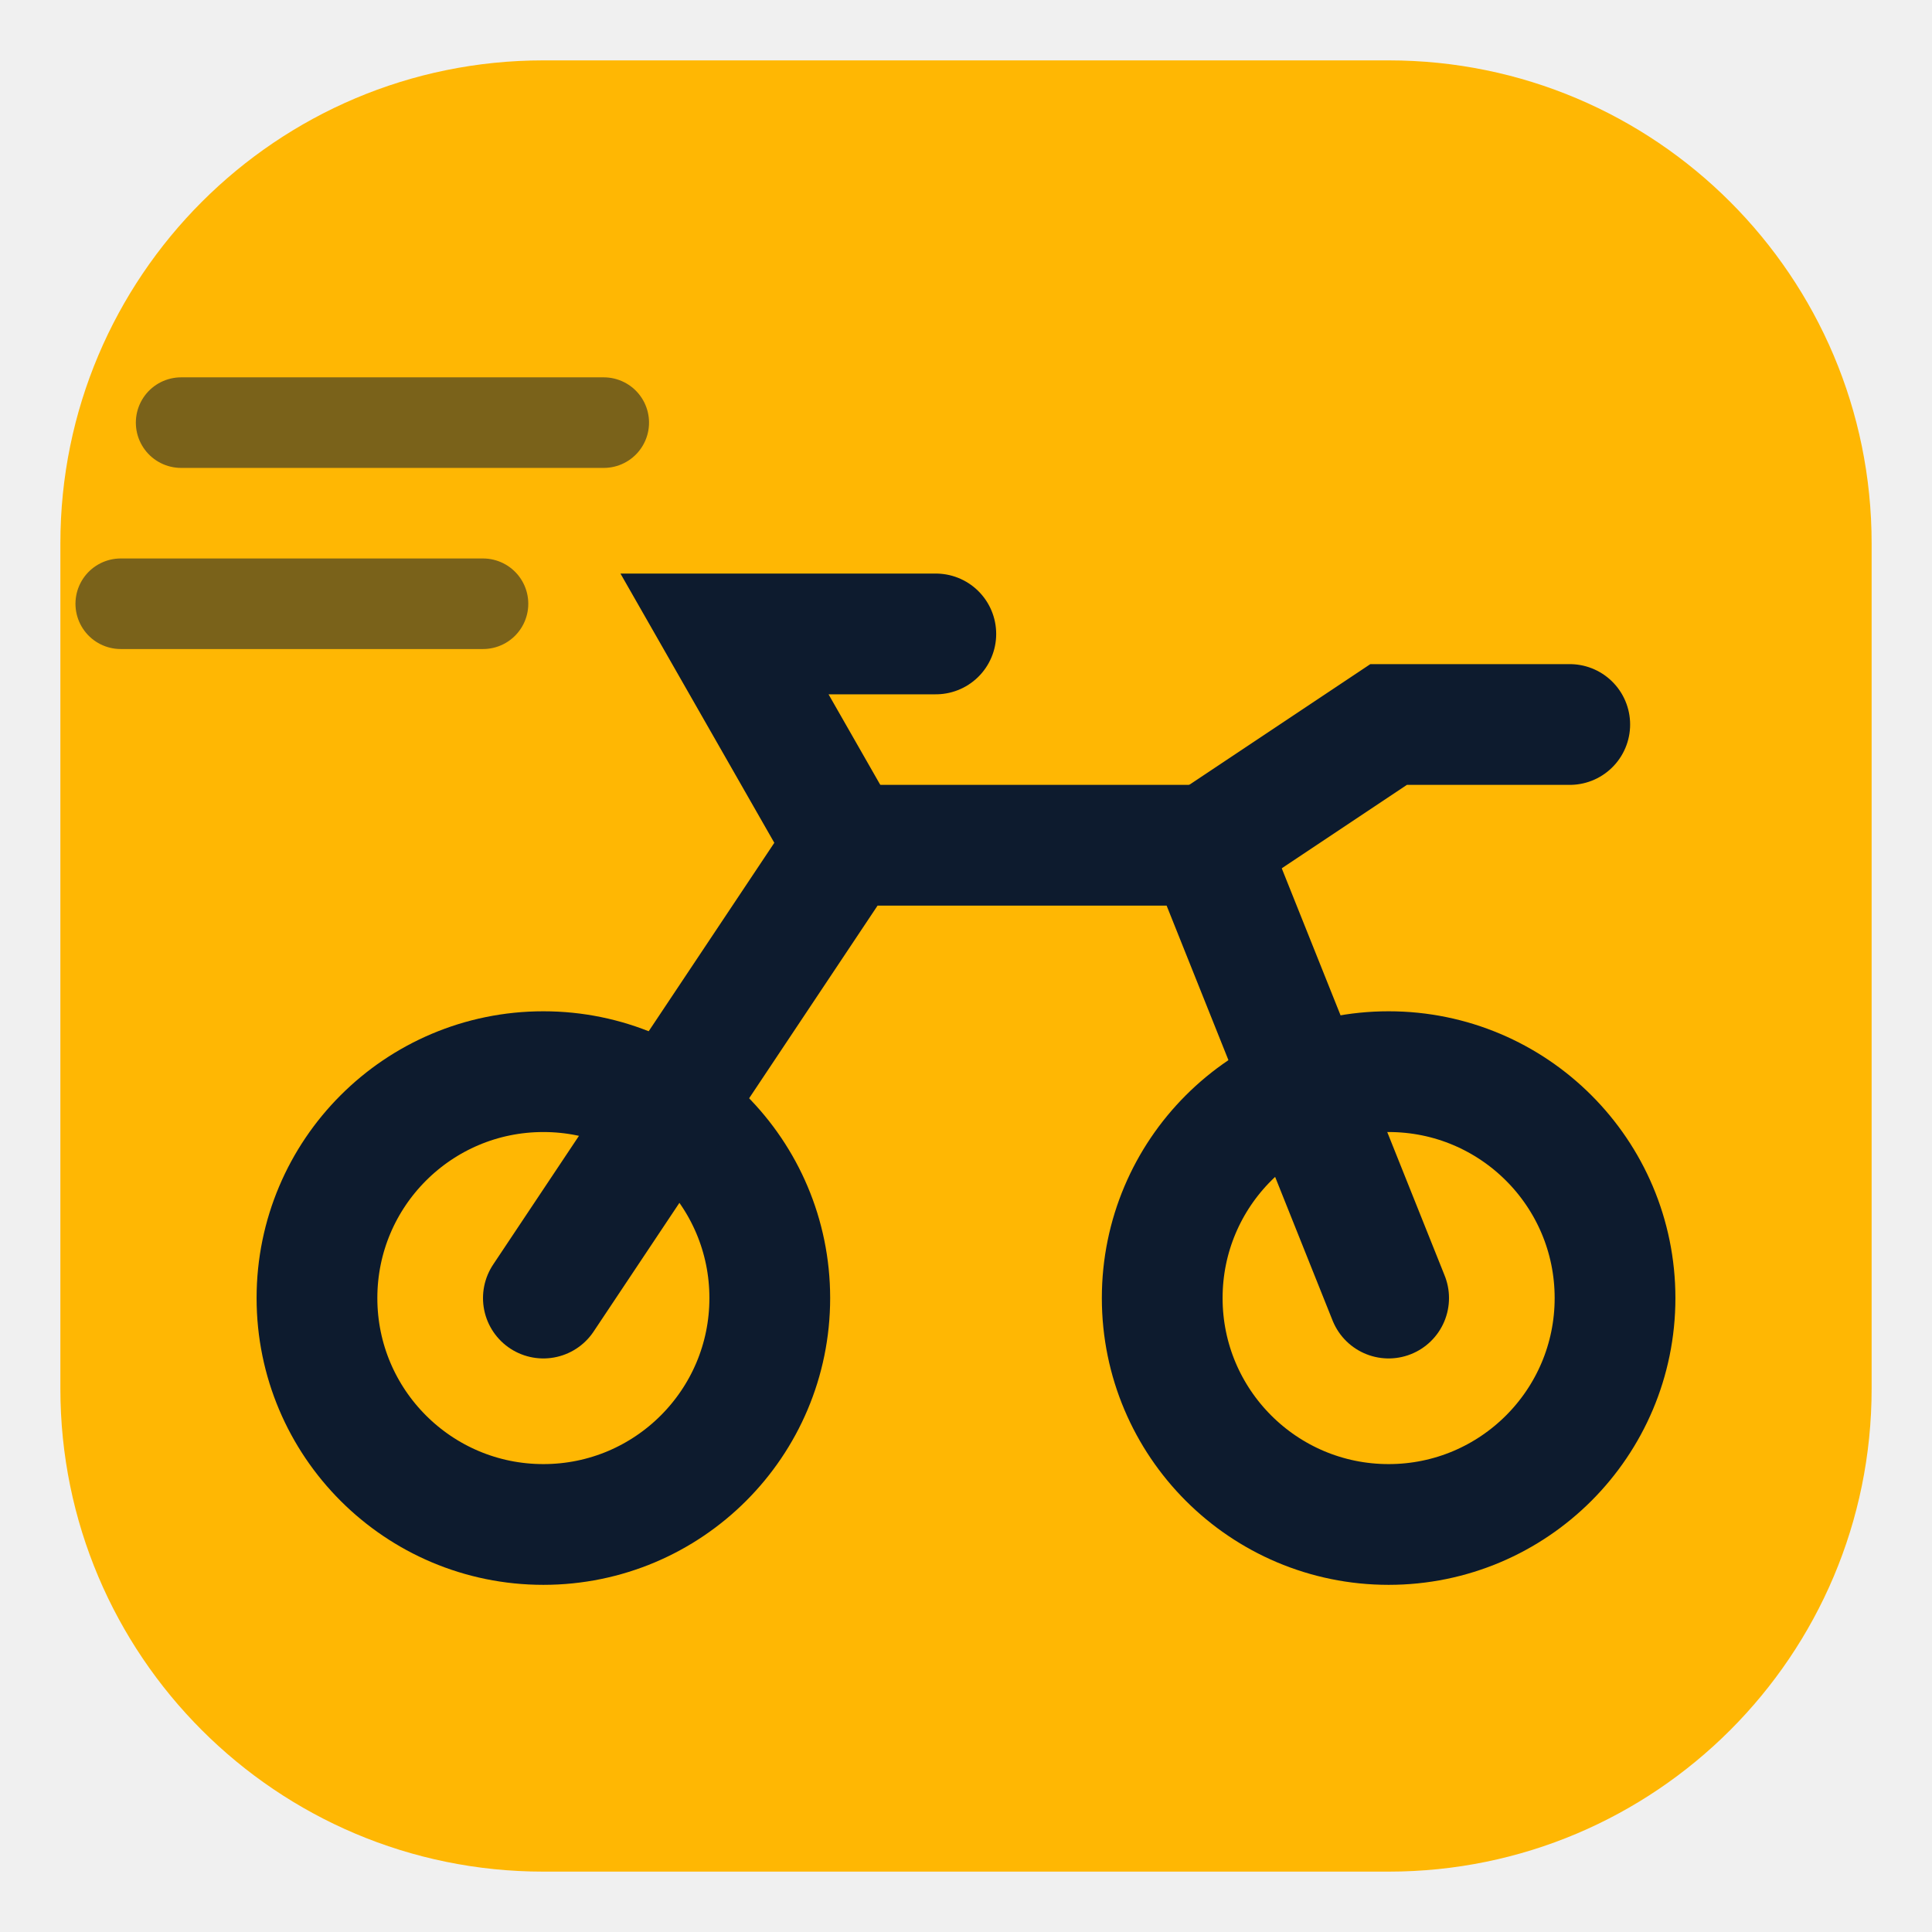
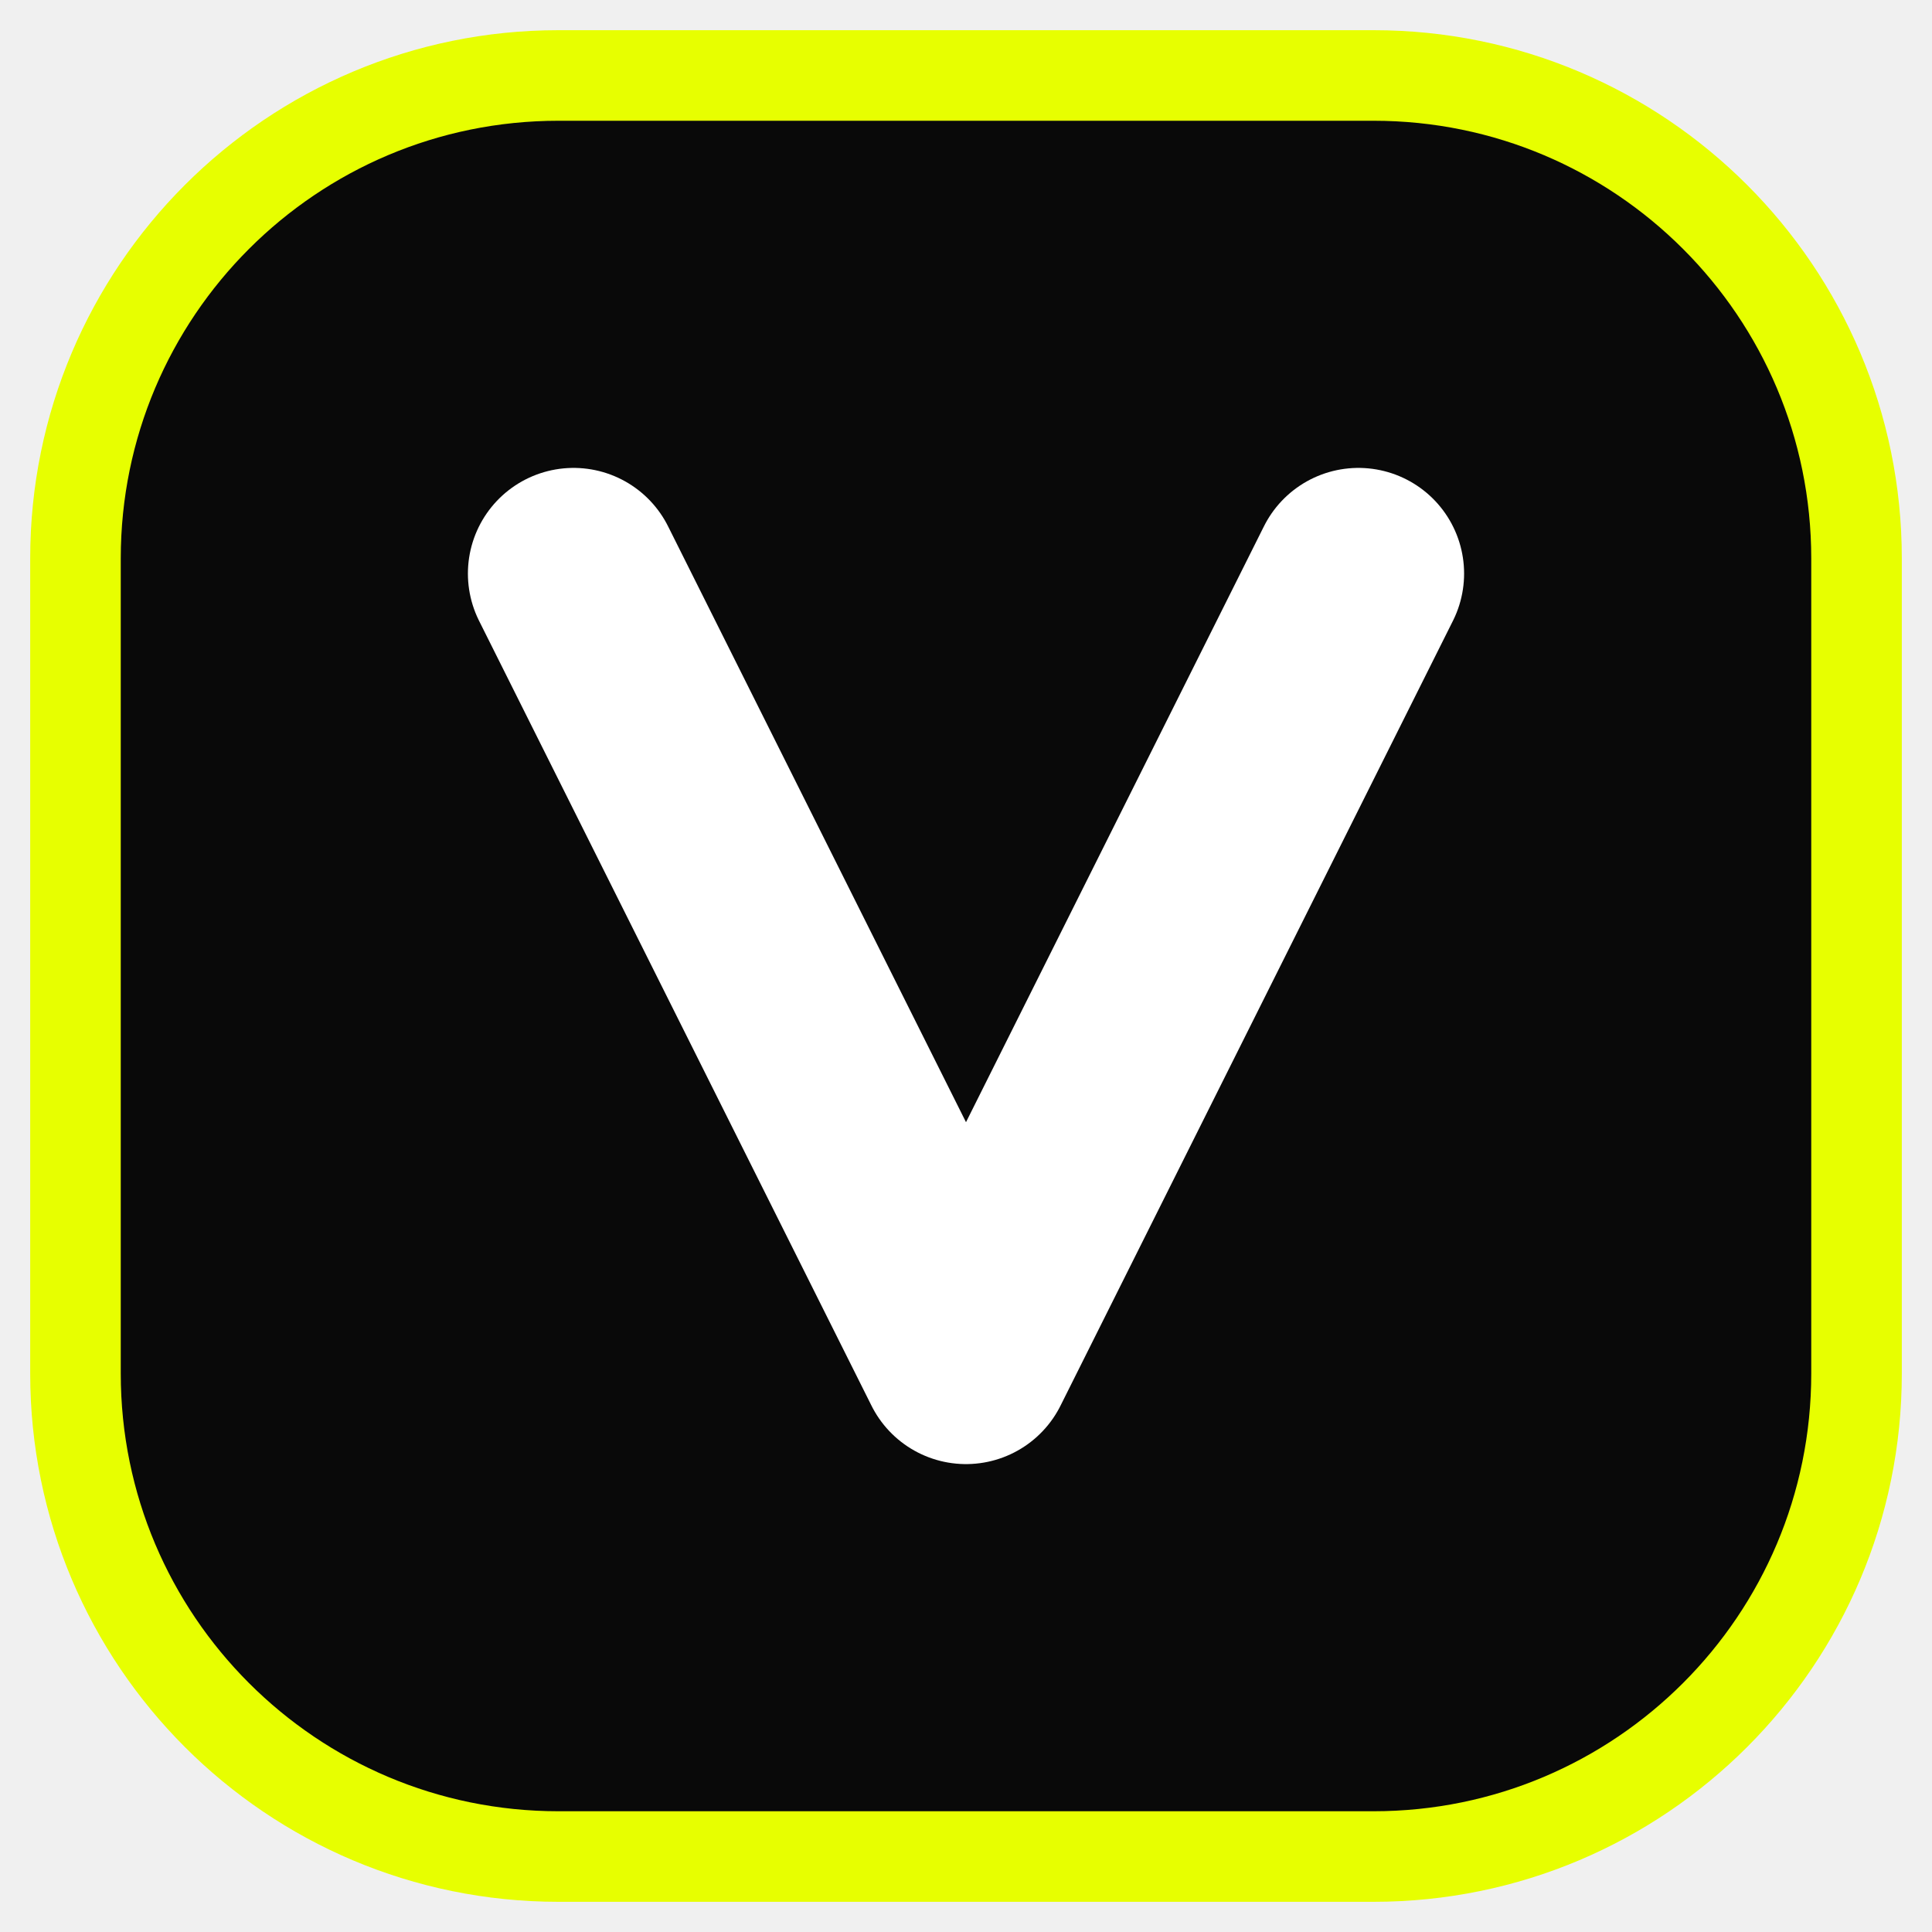
<svg xmlns="http://www.w3.org/2000/svg" viewBox="0 0 64 64">
-   <rect x="2" y="2" width="60" height="60" rx="16" fill="#ffb703" />
-   <g fill="none" stroke="#0d1b2e" stroke-width="4" stroke-linecap="round">
-     <circle cx="18" cy="43" r="7.5" />
-     <circle cx="46" cy="43" r="7.5" />
-     <path d="M18 43 L28 28 H40 L46 43" />
-     <path d="M28 28 L24 21 H31" />
-     <path d="M40 28 L46 24 H52" />
-   </g>
-   <path d="M6 14 h14 M4 20 h12" stroke="#0d1b2e" stroke-width="3" stroke-linecap="round" opacity=".55" />
+   <rect x="2.5" y="2.5" width="59" height="59" rx="16" fill="#090909" stroke="#e7ff00" stroke-width="3" />
+   <path d="M19 19 L32 45 L45 19" fill="none" stroke="#ffffff" stroke-width="7" stroke-linecap="round" stroke-linejoin="round" />
</svg>
